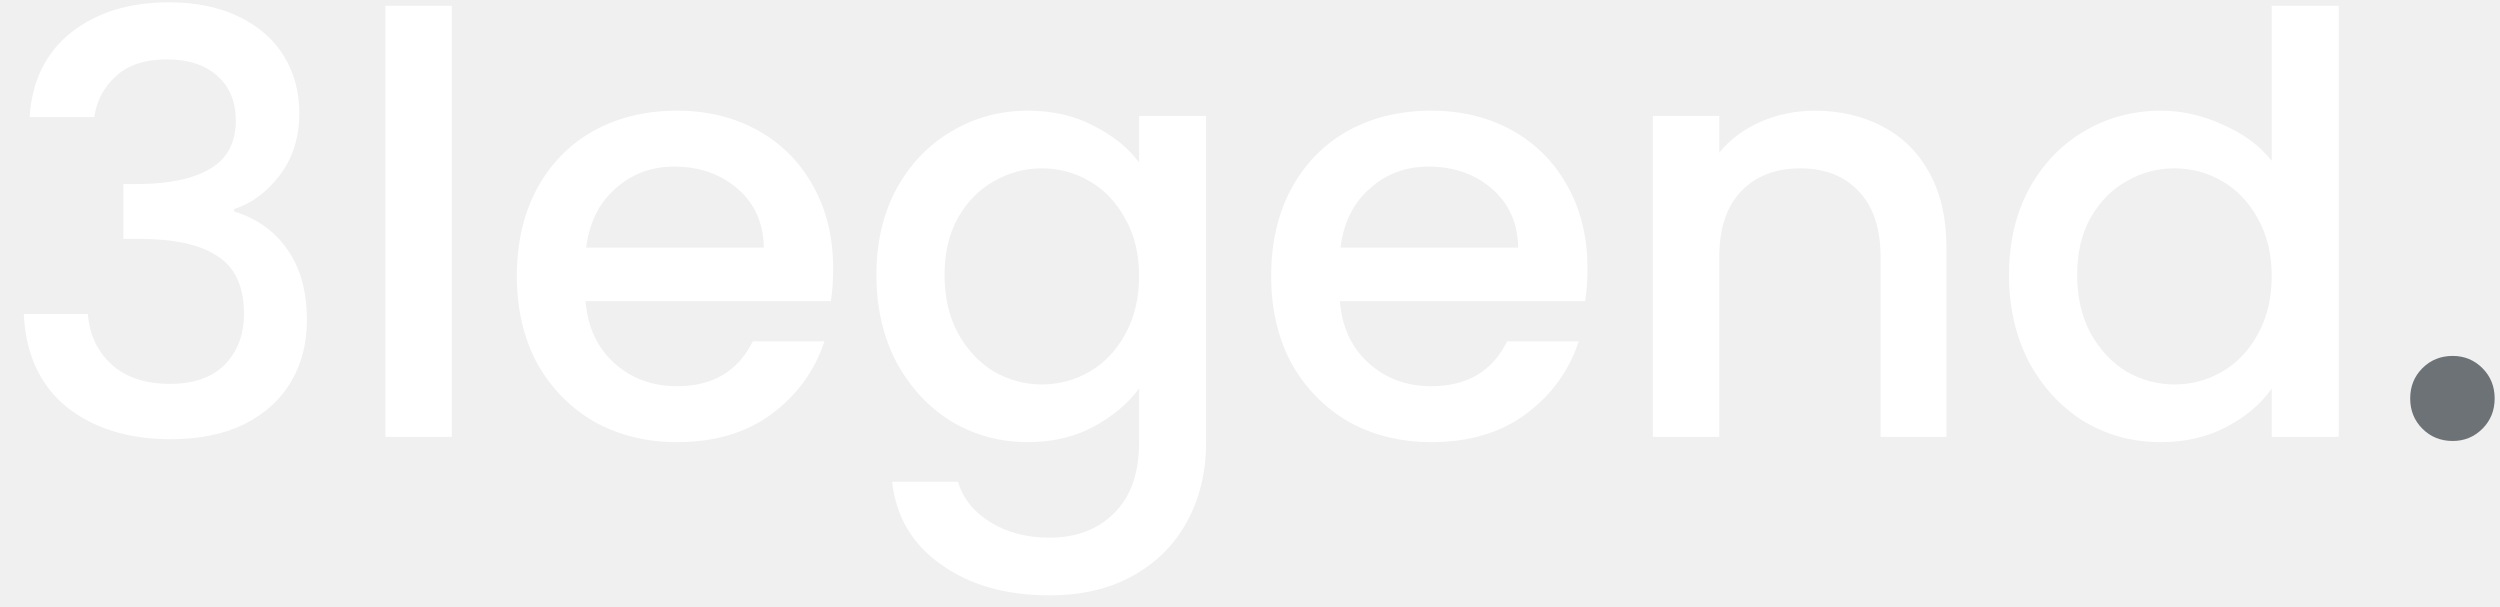
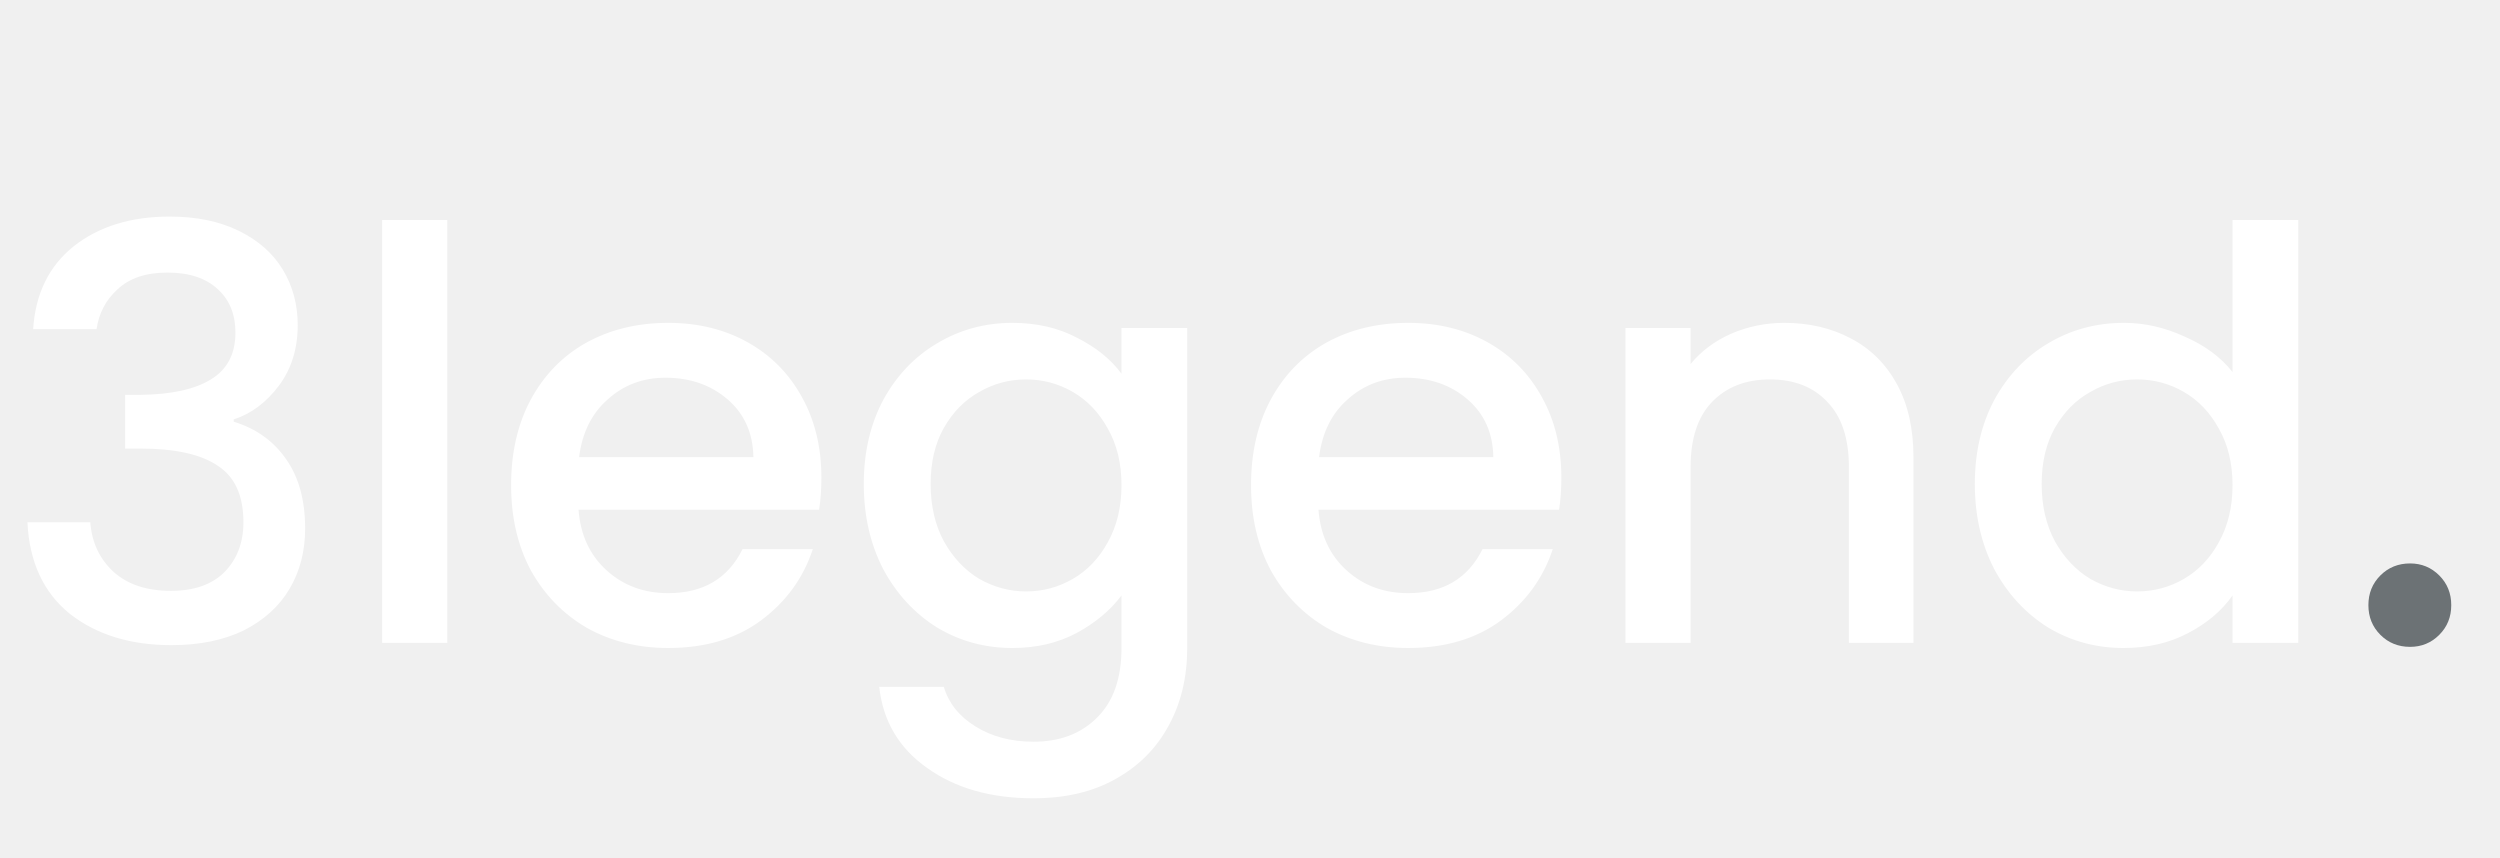
- <svg xmlns="http://www.w3.org/2000/svg" width="103" height="25" viewBox="0 0 103 25" fill="none">
-   <path d="M1.22 4.824C1.316 3.336 1.884 2.176 2.924 1.344C3.98 0.512 5.324 0.096 6.956 0.096C8.076 0.096 9.044 0.296 9.86 0.696C10.676 1.096 11.292 1.64 11.708 2.328C12.124 3.016 12.332 3.792 12.332 4.656C12.332 5.648 12.068 6.496 11.54 7.2C11.012 7.904 10.38 8.376 9.644 8.616V8.712C10.588 9 11.324 9.528 11.852 10.296C12.38 11.048 12.644 12.016 12.644 13.2C12.644 14.144 12.428 14.984 11.996 15.72C11.564 16.456 10.924 17.04 10.076 17.472C9.228 17.888 8.212 18.096 7.028 18.096C5.3 18.096 3.876 17.656 2.756 16.776C1.652 15.88 1.06 14.6 0.98 12.936H3.62C3.684 13.784 4.012 14.48 4.604 15.024C5.196 15.552 5.996 15.816 7.004 15.816C7.98 15.816 8.732 15.552 9.26 15.024C9.788 14.48 10.052 13.784 10.052 12.936C10.052 11.816 9.692 11.024 8.972 10.56C8.268 10.08 7.18 9.84 5.708 9.84H5.084V7.584H5.732C7.028 7.568 8.012 7.352 8.684 6.936C9.372 6.52 9.716 5.864 9.716 4.968C9.716 4.2 9.468 3.592 8.972 3.144C8.476 2.68 7.772 2.448 6.86 2.448C5.964 2.448 5.268 2.68 4.772 3.144C4.276 3.592 3.98 4.152 3.884 4.824H1.22ZM18.614 0.24V18H15.878V0.24H18.614ZM34.326 11.064C34.326 11.56 34.294 12.008 34.23 12.408H24.126C24.206 13.464 24.598 14.312 25.302 14.952C26.006 15.592 26.87 15.912 27.894 15.912C29.366 15.912 30.406 15.296 31.014 14.064H33.966C33.566 15.28 32.838 16.28 31.782 17.064C30.742 17.832 29.446 18.216 27.894 18.216C26.63 18.216 25.494 17.936 24.486 17.376C23.494 16.8 22.71 16 22.134 14.976C21.574 13.936 21.294 12.736 21.294 11.376C21.294 10.016 21.566 8.824 22.11 7.8C22.67 6.76 23.446 5.96 24.438 5.4C25.446 4.84 26.598 4.56 27.894 4.56C29.142 4.56 30.254 4.832 31.23 5.376C32.206 5.92 32.966 6.688 33.51 7.68C34.054 8.656 34.326 9.784 34.326 11.064ZM31.47 10.2C31.454 9.192 31.094 8.384 30.39 7.776C29.686 7.168 28.814 6.864 27.774 6.864C26.83 6.864 26.022 7.168 25.35 7.776C24.678 8.368 24.278 9.176 24.15 10.2H31.47ZM42.347 4.56C43.371 4.56 44.275 4.768 45.059 5.184C45.859 5.584 46.483 6.088 46.931 6.696V4.776H49.691V18.216C49.691 19.432 49.435 20.512 48.923 21.456C48.411 22.416 47.667 23.168 46.691 23.712C45.731 24.256 44.579 24.528 43.235 24.528C41.443 24.528 39.955 24.104 38.771 23.256C37.587 22.424 36.915 21.288 36.755 19.848H39.467C39.675 20.536 40.115 21.088 40.787 21.504C41.475 21.936 42.291 22.152 43.235 22.152C44.339 22.152 45.227 21.816 45.899 21.144C46.587 20.472 46.931 19.496 46.931 18.216V16.008C46.467 16.632 45.835 17.16 45.035 17.592C44.251 18.008 43.355 18.216 42.347 18.216C41.195 18.216 40.139 17.928 39.179 17.352C38.235 16.76 37.483 15.944 36.923 14.904C36.379 13.848 36.107 12.656 36.107 11.328C36.107 10 36.379 8.824 36.923 7.8C37.483 6.776 38.235 5.984 39.179 5.424C40.139 4.848 41.195 4.56 42.347 4.56ZM46.931 11.376C46.931 10.464 46.739 9.672 46.355 9C45.987 8.328 45.499 7.816 44.891 7.464C44.283 7.112 43.627 6.936 42.923 6.936C42.219 6.936 41.563 7.112 40.955 7.464C40.347 7.8 39.851 8.304 39.467 8.976C39.099 9.632 38.915 10.416 38.915 11.328C38.915 12.24 39.099 13.04 39.467 13.728C39.851 14.416 40.347 14.944 40.955 15.312C41.579 15.664 42.235 15.84 42.923 15.84C43.627 15.84 44.283 15.664 44.891 15.312C45.499 14.96 45.987 14.448 46.355 13.776C46.739 13.088 46.931 12.288 46.931 11.376ZM65.404 11.064C65.404 11.56 65.372 12.008 65.308 12.408H55.204C55.284 13.464 55.676 14.312 56.38 14.952C57.084 15.592 57.948 15.912 58.972 15.912C60.444 15.912 61.484 15.296 62.092 14.064H65.044C64.644 15.28 63.916 16.28 62.86 17.064C61.82 17.832 60.524 18.216 58.972 18.216C57.708 18.216 56.572 17.936 55.564 17.376C54.572 16.8 53.788 16 53.212 14.976C52.652 13.936 52.372 12.736 52.372 11.376C52.372 10.016 52.644 8.824 53.188 7.8C53.748 6.76 54.524 5.96 55.516 5.4C56.524 4.84 57.676 4.56 58.972 4.56C60.22 4.56 61.332 4.832 62.308 5.376C63.284 5.92 64.044 6.688 64.588 7.68C65.132 8.656 65.404 9.784 65.404 11.064ZM62.548 10.2C62.532 9.192 62.172 8.384 61.468 7.776C60.764 7.168 59.892 6.864 58.852 6.864C57.908 6.864 57.1 7.168 56.428 7.776C55.756 8.368 55.356 9.176 55.228 10.2H62.548ZM74.769 4.56C75.809 4.56 76.737 4.776 77.553 5.208C78.385 5.64 79.033 6.28 79.497 7.128C79.961 7.976 80.193 9 80.193 10.2V18H77.481V10.608C77.481 9.424 77.185 8.52 76.593 7.896C76.001 7.256 75.193 6.936 74.169 6.936C73.145 6.936 72.329 7.256 71.721 7.896C71.129 8.52 70.833 9.424 70.833 10.608V18H68.097V4.776H70.833V6.288C71.281 5.744 71.849 5.32 72.537 5.016C73.241 4.712 73.985 4.56 74.769 4.56ZM82.771 11.328C82.771 10 83.043 8.824 83.587 7.8C84.147 6.776 84.899 5.984 85.843 5.424C86.803 4.848 87.867 4.56 89.035 4.56C89.899 4.56 90.747 4.752 91.579 5.136C92.427 5.504 93.099 6 93.595 6.624V0.24H96.355V18H93.595V16.008C93.147 16.648 92.523 17.176 91.723 17.592C90.939 18.008 90.035 18.216 89.011 18.216C87.859 18.216 86.803 17.928 85.843 17.352C84.899 16.76 84.147 15.944 83.587 14.904C83.043 13.848 82.771 12.656 82.771 11.328ZM93.595 11.376C93.595 10.464 93.403 9.672 93.019 9C92.651 8.328 92.163 7.816 91.555 7.464C90.947 7.112 90.291 6.936 89.587 6.936C88.883 6.936 88.227 7.112 87.619 7.464C87.011 7.8 86.515 8.304 86.131 8.976C85.763 9.632 85.579 10.416 85.579 11.328C85.579 12.24 85.763 13.04 86.131 13.728C86.515 14.416 87.011 14.944 87.619 15.312C88.243 15.664 88.899 15.84 89.587 15.84C90.291 15.84 90.947 15.664 91.555 15.312C92.163 14.96 92.651 14.448 93.019 13.776C93.403 13.088 93.595 12.288 93.595 11.376Z" fill="white" />
-   <path d="M101.052 18.168C100.556 18.168 100.14 18 99.804 17.664C99.468 17.328 99.3 16.912 99.3 16.416C99.3 15.92 99.468 15.504 99.804 15.168C100.14 14.832 100.556 14.664 101.052 14.664C101.532 14.664 101.94 14.832 102.276 15.168C102.612 15.504 102.78 15.92 102.78 16.416C102.78 16.912 102.612 17.328 102.276 17.664C101.94 18 101.532 18.168 101.052 18.168Z" fill="#6C7275" />
+ <svg xmlns="http://www.w3.org/2000/svg" width="70" height="24" viewBox="0 0 70 24" fill="none">
+   <path d="M0.928 9.216C0.992 8.224 1.371 7.451 2.064 6.896C2.768 6.341 3.664 6.064 4.752 6.064C5.499 6.064 6.144 6.197 6.688 6.464C7.232 6.731 7.643 7.093 7.92 7.552C8.197 8.011 8.336 8.528 8.336 9.104C8.336 9.765 8.16 10.331 7.808 10.8C7.456 11.269 7.035 11.584 6.544 11.744V11.808C7.173 12 7.664 12.352 8.016 12.864C8.368 13.365 8.544 14.011 8.544 14.8C8.544 15.429 8.4 15.989 8.112 16.48C7.824 16.971 7.397 17.36 6.832 17.648C6.267 17.925 5.589 18.064 4.8 18.064C3.648 18.064 2.699 17.771 1.952 17.184C1.216 16.587 0.821 15.733 0.768 14.624H2.528C2.571 15.189 2.789 15.653 3.184 16.016C3.579 16.368 4.112 16.544 4.784 16.544C5.435 16.544 5.936 16.368 6.288 16.016C6.64 15.653 6.816 15.189 6.816 14.624C6.816 13.877 6.576 13.349 6.096 13.04C5.627 12.72 4.901 12.56 3.92 12.56H3.504V11.056H3.936C4.8 11.045 5.456 10.901 5.904 10.624C6.363 10.347 6.592 9.909 6.592 9.312C6.592 8.8 6.427 8.395 6.096 8.096C5.765 7.787 5.296 7.632 4.688 7.632C4.091 7.632 3.627 7.787 3.296 8.096C2.965 8.395 2.768 8.768 2.704 9.216H0.928ZM12.524 6.16V18H10.7V6.16H12.524ZM22.999 13.376C22.999 13.707 22.977 14.005 22.935 14.272H16.199C16.252 14.976 16.513 15.541 16.983 15.968C17.452 16.395 18.028 16.608 18.711 16.608C19.692 16.608 20.385 16.197 20.791 15.376H22.759C22.492 16.187 22.007 16.853 21.303 17.376C20.609 17.888 19.745 18.144 18.711 18.144C17.868 18.144 17.111 17.957 16.439 17.584C15.777 17.2 15.255 16.667 14.871 15.984C14.497 15.291 14.311 14.491 14.311 13.584C14.311 12.677 14.492 11.883 14.855 11.2C15.228 10.507 15.745 9.973 16.407 9.6C17.079 9.227 17.847 9.04 18.711 9.04C19.543 9.04 20.284 9.221 20.935 9.584C21.585 9.947 22.092 10.459 22.455 11.12C22.817 11.771 22.999 12.523 22.999 13.376ZM21.095 12.8C21.084 12.128 20.844 11.589 20.375 11.184C19.905 10.779 19.324 10.576 18.631 10.576C18.001 10.576 17.463 10.779 17.015 11.184C16.567 11.579 16.3 12.117 16.215 12.8H21.095ZM28.346 9.04C29.028 9.04 29.631 9.179 30.154 9.456C30.687 9.723 31.103 10.059 31.402 10.464V9.184H33.242V18.144C33.242 18.955 33.071 19.675 32.73 20.304C32.388 20.944 31.892 21.445 31.242 21.808C30.602 22.171 29.834 22.352 28.938 22.352C27.743 22.352 26.751 22.069 25.962 21.504C25.172 20.949 24.724 20.192 24.618 19.232H26.426C26.564 19.691 26.858 20.059 27.306 20.336C27.764 20.624 28.308 20.768 28.938 20.768C29.674 20.768 30.266 20.544 30.714 20.096C31.172 19.648 31.402 18.997 31.402 18.144V16.672C31.092 17.088 30.671 17.44 30.138 17.728C29.615 18.005 29.018 18.144 28.346 18.144C27.578 18.144 26.874 17.952 26.234 17.568C25.604 17.173 25.103 16.629 24.73 15.936C24.367 15.232 24.186 14.437 24.186 13.552C24.186 12.667 24.367 11.883 24.73 11.2C25.103 10.517 25.604 9.989 26.234 9.616C26.874 9.232 27.578 9.04 28.346 9.04ZM31.402 13.584C31.402 12.976 31.274 12.448 31.018 12C30.772 11.552 30.447 11.211 30.042 10.976C29.636 10.741 29.199 10.624 28.73 10.624C28.26 10.624 27.823 10.741 27.418 10.976C27.012 11.2 26.682 11.536 26.426 11.984C26.18 12.421 26.058 12.944 26.058 13.552C26.058 14.16 26.18 14.693 26.426 15.152C26.682 15.611 27.012 15.963 27.418 16.208C27.834 16.443 28.271 16.56 28.73 16.56C29.199 16.56 29.636 16.443 30.042 16.208C30.447 15.973 30.772 15.632 31.018 15.184C31.274 14.725 31.402 14.192 31.402 13.584ZM43.718 13.376C43.718 13.707 43.696 14.005 43.654 14.272H36.917C36.971 14.976 37.232 15.541 37.702 15.968C38.171 16.395 38.747 16.608 39.429 16.608C40.411 16.608 41.104 16.197 41.51 15.376H43.477C43.211 16.187 42.725 16.853 42.022 17.376C41.328 17.888 40.464 18.144 39.429 18.144C38.587 18.144 37.83 17.957 37.157 17.584C36.496 17.2 35.974 16.667 35.59 15.984C35.216 15.291 35.029 14.491 35.029 13.584C35.029 12.677 35.211 11.883 35.574 11.2C35.947 10.507 36.464 9.973 37.126 9.6C37.797 9.227 38.566 9.04 39.429 9.04C40.261 9.04 41.003 9.221 41.654 9.584C42.304 9.947 42.811 10.459 43.173 11.12C43.536 11.771 43.718 12.523 43.718 13.376ZM41.813 12.8C41.803 12.128 41.563 11.589 41.093 11.184C40.624 10.779 40.043 10.576 39.349 10.576C38.72 10.576 38.181 10.779 37.733 11.184C37.285 11.579 37.019 12.117 36.934 12.8H41.813ZM49.961 9.04C50.654 9.04 51.273 9.184 51.816 9.472C52.371 9.76 52.803 10.187 53.112 10.752C53.422 11.317 53.577 12 53.577 12.8V18H51.769V13.072C51.769 12.283 51.571 11.68 51.176 11.264C50.782 10.837 50.243 10.624 49.56 10.624C48.878 10.624 48.334 10.837 47.928 11.264C47.534 11.68 47.337 12.283 47.337 13.072V18H45.513V9.184H47.337V10.192C47.635 9.829 48.014 9.547 48.472 9.344C48.942 9.141 49.438 9.04 49.961 9.04ZM55.295 13.552C55.295 12.667 55.477 11.883 55.839 11.2C56.212 10.517 56.714 9.989 57.343 9.616C57.983 9.232 58.693 9.04 59.471 9.04C60.047 9.04 60.612 9.168 61.167 9.424C61.733 9.669 62.181 10 62.511 10.416V6.16H64.351V18H62.511V16.672C62.212 17.099 61.797 17.451 61.263 17.728C60.74 18.005 60.138 18.144 59.455 18.144C58.687 18.144 57.983 17.952 57.343 17.568C56.714 17.173 56.212 16.629 55.839 15.936C55.477 15.232 55.295 14.437 55.295 13.552ZM62.511 13.584C62.511 12.976 62.383 12.448 62.127 12C61.882 11.552 61.556 11.211 61.151 10.976C60.746 10.741 60.309 10.624 59.839 10.624C59.37 10.624 58.932 10.741 58.527 10.976C58.122 11.2 57.791 11.536 57.535 11.984C57.29 12.421 57.167 12.944 57.167 13.552C57.167 14.16 57.29 14.693 57.535 15.152C57.791 15.611 58.122 15.963 58.527 16.208C58.943 16.443 59.38 16.56 59.839 16.56C60.309 16.56 60.746 16.443 61.151 16.208C61.556 15.973 61.882 15.632 62.127 15.184C62.383 14.725 62.511 14.192 62.511 13.584Z" fill="white" />
+   <path d="M67.483 18.112C67.152 18.112 66.875 18 66.651 17.776C66.427 17.552 66.315 17.275 66.315 16.944C66.315 16.613 66.427 16.336 66.651 16.112C66.875 15.888 67.152 15.776 67.483 15.776C67.803 15.776 68.075 15.888 68.299 16.112C68.523 16.336 68.635 16.613 68.635 16.944C68.635 17.275 68.523 17.552 68.299 17.776C68.075 18 67.803 18.112 67.483 18.112Z" fill="#6C7275" />
</svg>
